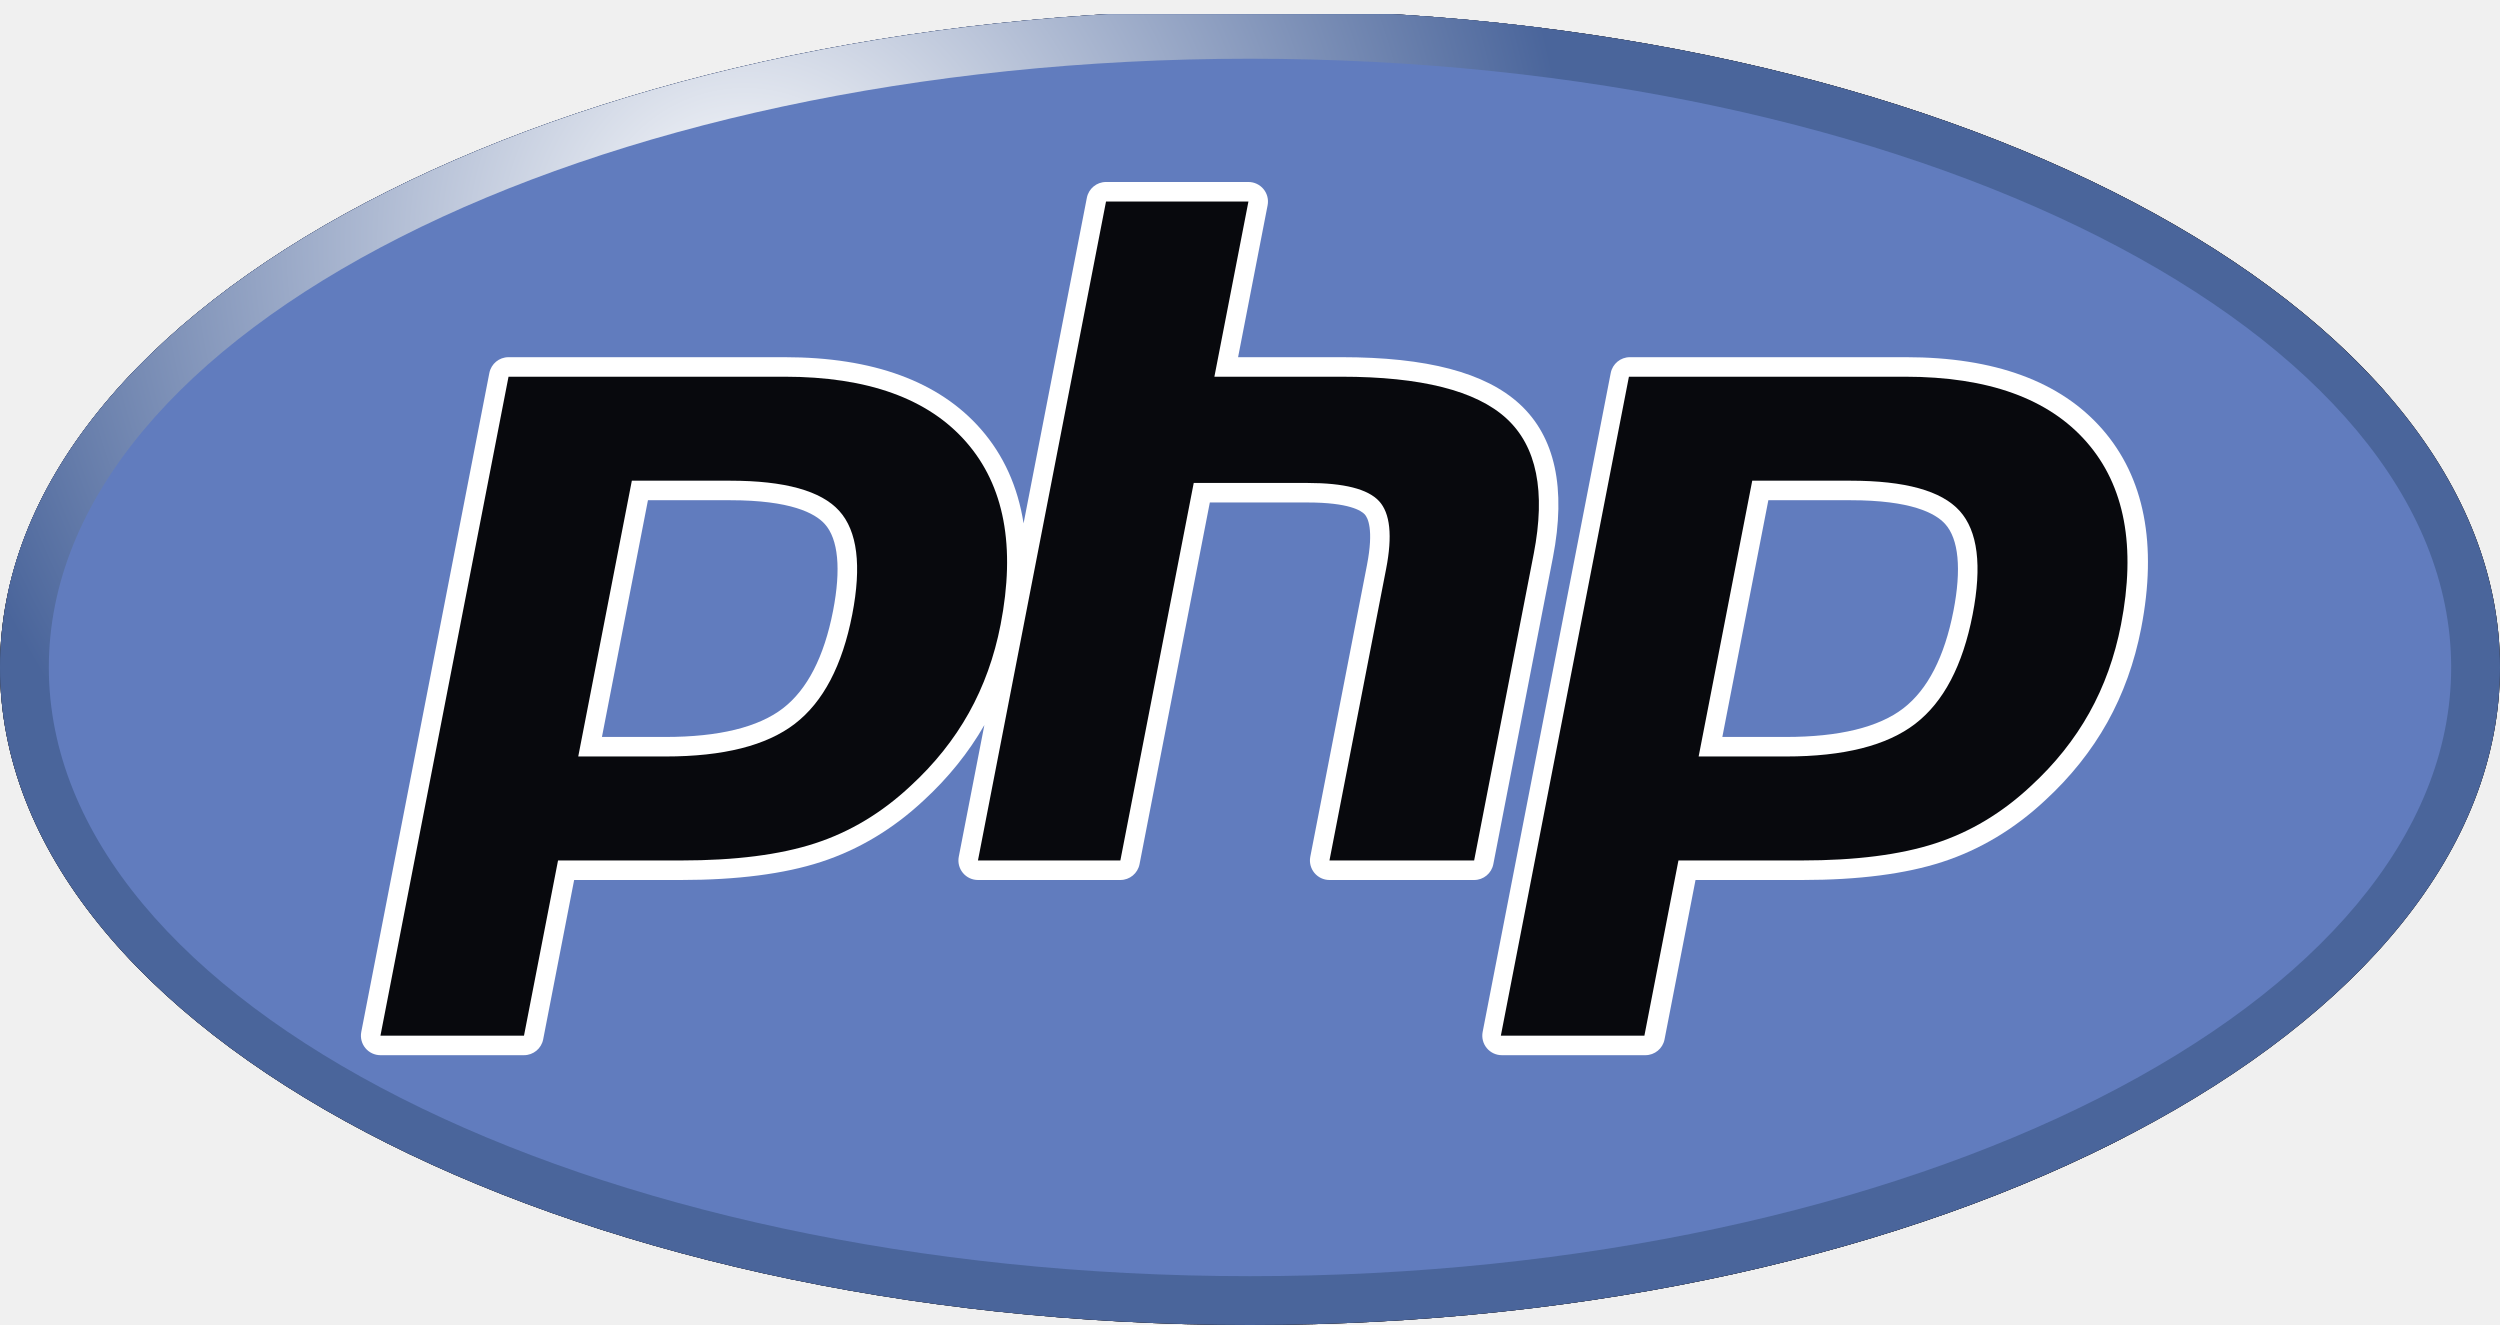
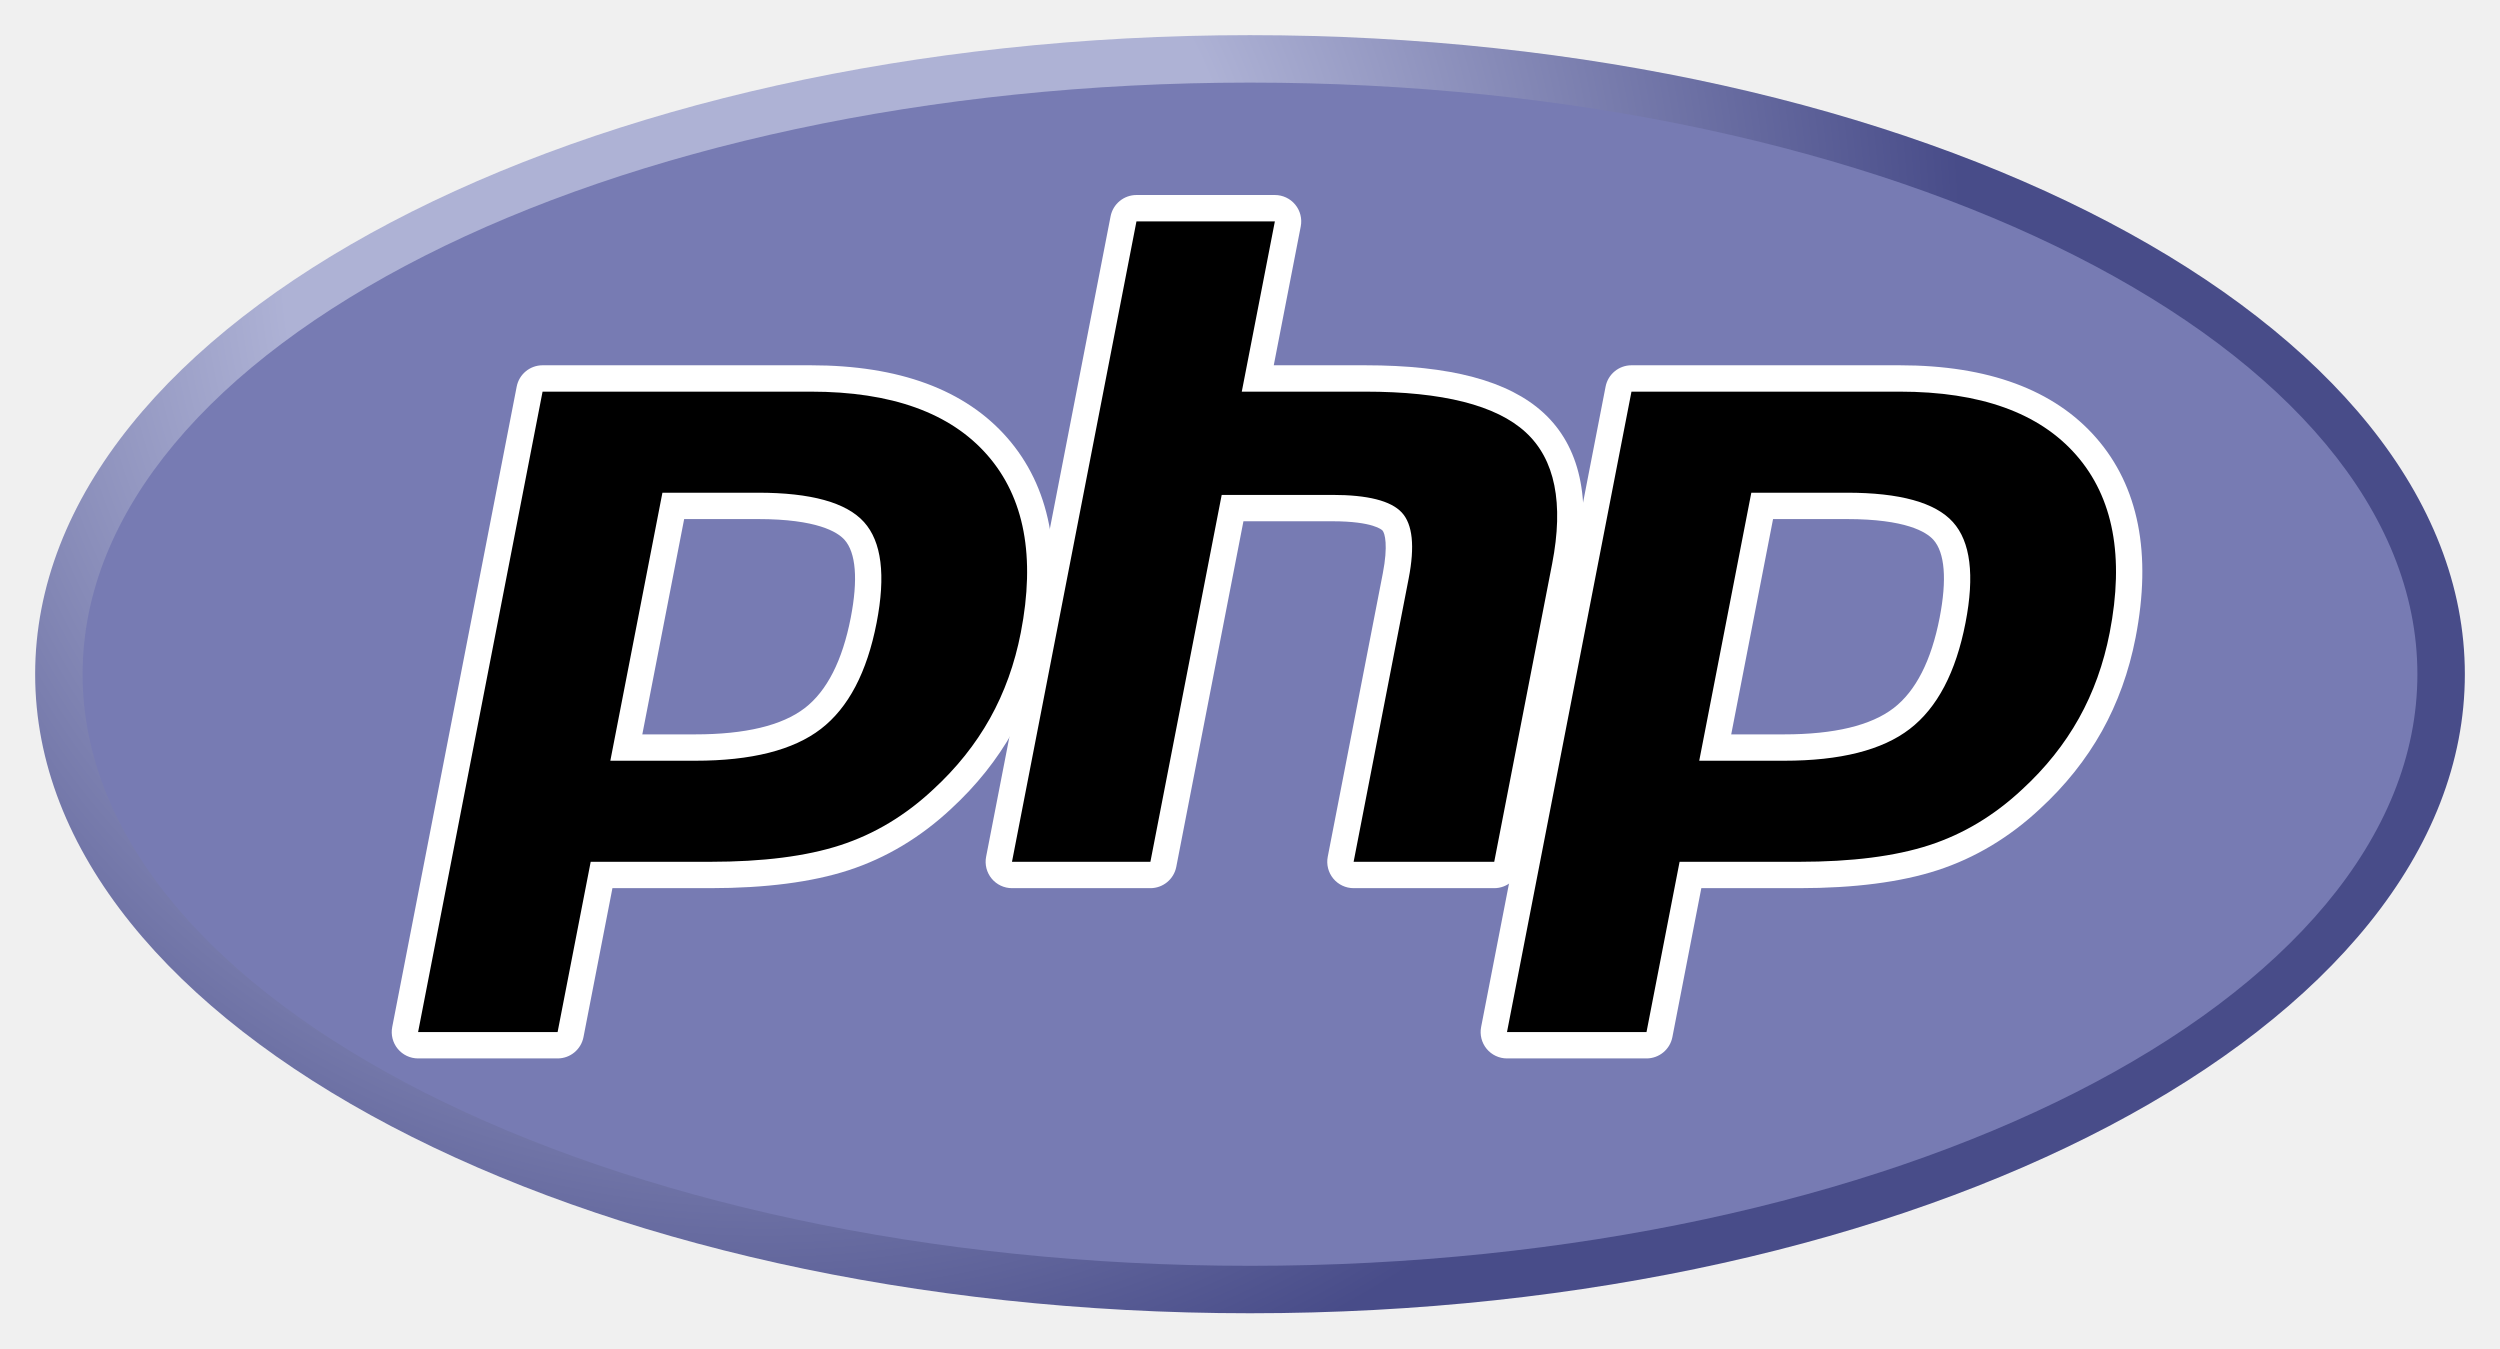
- <svg xmlns="http://www.w3.org/2000/svg" id="svg3058" version="1.1" width="300" height="159" xml:space="preserve">
-   <defs id="defs3062">
-     <clipPath clipPathUnits="userSpaceOnUse" id="clipPath3074">
-       <path d="m 297.5,265.601 c 163.993,0 296.943,69.936 296.943,156.204 0,86.267 -132.949,156.204 -296.943,156.204 C 133.507,578.009 0.558,508.072 0.558,421.805 0.558,335.538 133.507,265.601 297.5,265.601" id="path3076" />
+ <svg xmlns="http://www.w3.org/2000/svg" height="383.598" id="svg3430" version="1.1" viewBox="0 0 711.201 383.598" width="711.201" xml:space="preserve">
+   <defs id="defs3434">
+     <clipPath clipPathUnits="userSpaceOnUse" id="clipPath3444">
+       <path d="M 11.52,162 C 11.52,81.677 135.307,16.561 288,16.561 l 0,0 c 152.693,0 276.481,65.116 276.481,145.439 l 0,0 c 0,80.322 -123.788,145.439 -276.481,145.439 l 0,0 C 135.307,307.439 11.52,242.322 11.52,162" id="path3446" />
    </clipPath>
-     <clipPath clipPathUnits="userSpaceOnUse" id="clipPath3080">
-       <path d="m 0,265 595,0 0,312 -595,0 0,-312 z" id="path3082" />
+     <radialGradient cx="0" cy="0" fx="0" fy="0" gradientTransform="matrix(363.0579,0,0,-363.0579,177.52,256.3071)" gradientUnits="userSpaceOnUse" id="radialGradient3452" r="1" spreadMethod="pad">
+       <stop id="stop3454" offset="0" style="stop-opacity:1;stop-color:#aeb2d5" />
+       <stop id="stop3456" offset="0.3" style="stop-opacity:1;stop-color:#aeb2d5" />
+       <stop id="stop3458" offset="0.75" style="stop-opacity:1;stop-color:#484c89" />
+       <stop id="stop3460" offset="1" style="stop-opacity:1;stop-color:#484c89" />
+     </radialGradient>
+     <clipPath clipPathUnits="userSpaceOnUse" id="clipPath3468">
+       <path d="M 0,324 576,324 576,0 0,0 0,324 Z" id="path3470" />
    </clipPath>
-     <radialGradient fx="0" fy="0" cx="0" cy="0" r="1" gradientUnits="userSpaceOnUse" gradientTransform="matrix(323.2761,-218.0237,-218.0237,-323.2761,178.8437,523.0916)" id="radialGradient3090">
-       <stop style="stop-opacity:1;stop-color:#4a659b" offset="0" id="stop3092" />
-       <stop style="stop-opacity:1;stop-color:#231f20" offset="1" id="stop3094" />
-     </radialGradient>
-     <radialGradient fx="0" fy="0" cx="0" cy="0" r="0.5" gradientUnits="userSpaceOnUse" gradientTransform="matrix(323.2761,-218.0237,-218.0237,-323.2761,178.8437,523.0916)" id="radialGradient3102">
-       <stop style="stop-opacity:1;stop-color:#ffffff" offset="0" id="stop3104" />
-       <stop style="stop-opacity:1;stop-color:#4a659b" offset="1" id="stop3106" />
-     </radialGradient>
-     <clipPath clipPathUnits="userSpaceOnUse" id="clipPath3114">
-       <path d="m 0,265 595,0 0,312 -595,0 0,-312 z" id="path3116" />
+     <clipPath clipPathUnits="userSpaceOnUse" id="clipPath3480">
+       <path d="M 0,324 576,324 576,0 0,0 0,324 Z" id="path3482" />
    </clipPath>
  </defs>
-   <g id="g3066" transform="matrix(1.25,0,0,-1.25,-0.6981048,491.0018)">
-     <g id="g3068" />
-     <g id="g3070" transform="matrix(0.4041192,0,0,0.4041192,0.3327897,158.2668)">
-       <g id="g3072" clip-path="url(#clipPath3074)">
-         <g id="g3078" clip-path="url(#clipPath3080)">
-           <path d="m 297.5,265.601 c 163.993,0 296.943,69.936 296.943,156.204 0,86.267 -132.949,156.204 -296.943,156.204 C 133.507,578.009 0.558,508.072 0.558,421.805 0.558,335.538 133.507,265.601 297.5,265.601" style="fill:#231f20;fill-opacity:1;fill-rule:nonzero;stroke:none" id="path3084" />
-           <path d="M 502.098,305.125 C 381.749,126.677 139.247,79.523 -39.201,199.872 -217.65,320.221 -264.803,562.723 -144.454,741.172 -24.105,919.62 218.397,966.774 396.846,846.424 575.294,726.076 622.447,483.573 502.098,305.125" style="fill:#231f20;fill-opacity:1;fill-rule:nonzero;stroke:none" id="path3086" />
-           <g id="g3088">
-             <path d="m 0,265 595,0 0,312 -595,0 0,-312 z" style="fill:url(#radialGradient3090);stroke:none" id="path3096" />
-           </g>
-           <path d="M 340.46,414.072 C 280.286,324.848 159.035,301.271 69.81,361.446 -19.414,421.62 -42.99,542.871 17.184,632.096 77.359,721.32 198.61,744.896 287.834,684.722 377.058,624.548 400.635,503.296 340.46,414.072" style="fill:#4a659b;fill-opacity:1;fill-rule:nonzero;stroke:none" id="path3098" />
-           <g id="g3100">
-             <path d="m 0,265 595,0 0,312 -595,0 0,-312 z" style="fill:url(#radialGradient3102);stroke:none" id="path3108" />
+   <g id="g3438" transform="matrix(1.25,0,0,-1.25,-4.4,394.2987)">
+     <g id="g3440">
+       <g clip-path="url(#clipPath3444)" id="g3442">
+         <g id="g3448">
+           <g id="g3450">
+             <path d="M 11.52,162 C 11.52,81.677 135.307,16.561 288,16.561 l 0,0 c 152.693,0 276.481,65.116 276.481,145.439 l 0,0 c 0,80.322 -123.788,145.439 -276.481,145.439 l 0,0 C 135.307,307.439 11.52,242.322 11.52,162" id="path3462" style="fill:url(#radialGradient3452);stroke:none" />
          </g>
        </g>
      </g>
    </g>
-     <g id="g3110" transform="matrix(0.4041192,0,0,0.4041192,0.3327897,158.2668)">
-       <g id="g3112" clip-path="url(#clipPath3114)">
-         <path d="m 297.5,277.2 c 157.588,0 285.342,64.743 285.342,144.606 0,79.862 -127.754,144.605 -285.342,144.605 -157.588,0 -285.342,-64.743 -285.342,-144.605 0,-79.862 127.754,-144.606 285.342,-144.606" style="fill:#617cbe;fill-opacity:1;fill-rule:nonzero;stroke:none" id="path3118" />
-         <path d="m 355.301,375.066 c 0,0 14.155,72.844 14.155,72.846 3.193,16.441 0.537,28.706 -7.894,36.455 -8.166,7.499 -22.029,11.144 -42.381,11.144 l -24.512,0 7.016,36.093 c 0.264,1.36 -0.093,2.768 -0.975,3.836 -0.882,1.069 -2.195,1.688 -3.581,1.688 l -33.831,0 c -2.221,0 -4.131,-1.573 -4.554,-3.755 l -15.032,-77.335 c -1.367,8.702 -4.733,16.183 -10.123,22.354 -9.924,11.359 -25.62,17.117 -46.656,17.117 l -65.573,0 c -2.221,0 -4.131,-1.573 -4.554,-3.755 L 86.381,335.22 c -0.264,-1.361 0.092,-2.767 0.974,-3.835 0.881,-1.069 2.194,-1.689 3.58,-1.689 l 34.1,0 c 2.221,0 4.131,1.575 4.555,3.754 l 7.359,37.864 25.383,0 c 13.322,0 24.509,1.443 33.248,4.288 8.934,2.905 17.154,7.832 24.401,14.615 5.854,5.381 10.694,11.403 14.418,17.901 l -6.08,-31.28 c -0.264,-1.361 0.093,-2.767 0.975,-3.835 0.882,-1.069 2.194,-1.689 3.58,-1.689 l 33.831,0 c 2.221,0 4.131,1.574 4.555,3.754 l 16.698,85.926 23.214,0 c 9.893,0 12.788,-1.97 13.574,-2.817 0.716,-0.772 2.204,-3.495 0.537,-12.077 L 311.823,376.837 c -0.264,-1.361 0.093,-2.767 0.975,-3.835 0.882,-1.069 2.194,-1.689 3.58,-1.689 l 34.368,0 c 2.221,0 4.131,1.574 4.555,3.754 z m -156.846,60.188 c -2.124,-10.919 -6.129,-18.709 -11.902,-23.153 -5.866,-4.516 -15.249,-6.807 -27.889,-6.807 l -15.112,0 10.929,56.235 19.538,0 c 14.356,0 20.139,-3.068 22.461,-5.642 3.219,-3.569 3.902,-10.705 1.975,-20.633" style="fill:#ffffff;fill-opacity:1;fill-rule:nonzero;stroke:none" id="path3120" />
-         <path d="m 499.976,478.393 c -9.923,11.359 -25.62,17.117 -46.655,17.117 l -65.573,0 c -2.222,0 -4.131,-1.573 -4.555,-3.755 L 352.768,335.22 c -0.264,-1.361 0.093,-2.767 0.974,-3.835 0.882,-1.069 2.194,-1.689 3.581,-1.689 l 34.1,0 c 2.221,0 4.131,1.575 4.553,3.754 l 7.36,37.864 25.383,0 c 13.322,0 24.509,1.443 33.248,4.288 8.934,2.905 17.154,7.832 24.402,14.615 6.043,5.556 11.019,11.791 14.788,18.534 3.762,6.734 6.468,14.251 8.039,22.341 3.878,19.943 0.775,35.858 -9.22,47.301 z m -35.365,-43.139 c -2.125,-10.919 -6.129,-18.709 -11.902,-23.153 -5.866,-4.516 -15.25,-6.807 -27.888,-6.807 l -15.114,0 10.929,56.235 19.539,0 c 14.355,0 20.139,-3.068 22.461,-5.642 3.219,-3.569 3.902,-10.705 1.975,-20.633" style="fill:#ffffff;fill-opacity:1;fill-rule:nonzero;stroke:none" id="path3122" />
-         <path d="m 174.019,466.169 c 12.956,0 21.59,-2.391 25.906,-7.174 4.313,-4.783 5.341,-12.992 3.084,-24.626 -2.358,-12.116 -6.897,-20.764 -13.627,-25.945 -6.73,-5.181 -16.97,-7.769 -30.719,-7.769 l -20.741,0 12.732,65.514 23.364,0 z m -83.084,-131.834 34.1,0 8.088,41.618 29.209,0 c 12.888,0 23.49,1.351 31.813,4.062 8.323,2.704 15.888,7.245 22.696,13.618 5.715,5.251 10.337,11.045 13.878,17.381 3.537,6.33 6.05,13.32 7.535,20.964 3.608,18.557 0.885,33.01 -8.16,43.363 -9.045,10.354 -23.435,15.531 -43.161,15.531 l -65.573,0 -30.424,-156.536" style="fill:#08090d;fill-opacity:1;fill-rule:nonzero;stroke:none" id="path3124" />
-         <path d="m 263.298,532.489 33.831,0 -8.088,-41.618 30.14,0 c 18.963,0 32.044,-3.31 39.243,-9.922 7.199,-6.616 9.356,-17.336 6.477,-32.154 l -14.155,-72.843 -34.368,0 13.458,69.26 c 1.532,7.879 0.97,13.253 -1.69,16.119 -2.659,2.865 -8.319,4.3 -16.975,4.3 l -27.038,0 -17.428,-89.68 -33.831,0 30.424,156.536" style="fill:#08090d;fill-opacity:1;fill-rule:nonzero;stroke:none" id="path3126" />
-         <path d="m 440.175,466.169 c 12.955,0 21.589,-2.391 25.906,-7.174 4.313,-4.783 5.341,-12.992 3.083,-24.626 -2.357,-12.116 -6.896,-20.764 -13.627,-25.945 -6.729,-5.181 -16.969,-7.769 -30.717,-7.769 l -20.742,0 12.732,65.514 23.364,0 z m -83.084,-131.834 34.1,0 8.088,41.618 29.208,0 c 12.888,0 23.49,1.351 31.813,4.062 8.323,2.704 15.888,7.245 22.697,13.618 5.714,5.251 10.337,11.045 13.878,17.381 3.537,6.33 6.05,13.32 7.534,20.964 3.609,18.557 0.886,33.01 -8.159,43.363 -9.045,10.354 -23.435,15.531 -43.162,15.531 l -65.573,0 -30.423,-156.536" style="fill:#08090d;fill-opacity:1;fill-rule:nonzero;stroke:none" id="path3128" />
+     <g id="g3464">
+       <g clip-path="url(#clipPath3468)" id="g3466">
+         <g id="g3472" transform="translate(288,27.3594)">
+           <path d="M 0,0 C 146.729,0 265.68,60.281 265.68,134.641 265.68,209 146.729,269.282 0,269.282 -146.729,269.282 -265.68,209 -265.68,134.641 -265.68,60.281 -146.729,0 0,0" id="path3474" style="fill:#777bb3;fill-opacity:1;fill-rule:nonzero;stroke:none" />
+         </g>
+       </g>
+     </g>
+     <g id="g3476">
+       <g clip-path="url(#clipPath3480)" id="g3478">
+         <g id="g3484" transform="translate(161.7344,145.3066)">
+           <path d="m 0,0 c 12.065,0 21.072,2.225 26.771,6.611 5.638,4.341 9.532,11.862 11.573,22.353 1.903,9.806 1.178,16.653 -2.154,20.348 C 32.783,53.086 25.417,55 14.297,55 L -4.984,55 -15.673,0 0,0 Z m -63.063,-67.75 c -0.895,0 -1.745,0.4 -2.314,1.092 -0.57,0.691 -0.801,1.601 -0.63,2.48 L -37.679,81.573 C -37.405,82.982 -36.17,84 -34.734,84 L 26.32,84 C 45.508,84 59.79,78.79 68.767,68.513 77.792,58.182 80.579,43.741 77.05,25.592 75.614,18.198 73.144,11.331 69.709,5.183 66.27,-0.972 61.725,-6.667 56.198,-11.747 49.582,-17.939 42.094,-22.429 33.962,-25.071 25.959,-27.678 15.681,-29 3.414,-29 l -24.722,0 -7.06,-36.322 c -0.274,-1.41 -1.508,-2.428 -2.944,-2.428 l -31.751,0 z" id="path3486" style="fill:#000000;fill-opacity:1;fill-rule:nonzero;stroke:none" />
+         </g>
+         <g id="g3488" transform="translate(159.2236,197.3071)">
+           <path d="m 0,0 16.808,0 c 13.421,0 18.083,-2.945 19.667,-4.7 2.628,-2.914 3.124,-9.058 1.435,-17.767 C 36.012,-32.217 32.494,-39.13 27.452,-43.012 22.29,-46.986 13.898,-49 2.511,-49 L -9.523,-49 0,0 Z m 28.831,35 -61.055,0 c -2.872,0 -5.341,-2.036 -5.889,-4.855 l -28.328,-145.751 c -0.342,-1.759 0.12,-3.578 1.259,-4.961 1.14,-1.383 2.838,-2.183 4.63,-2.183 l 31.75,0 c 2.873,0 5.342,2.036 5.89,4.855 l 6.588,33.895 22.249,0 c 12.582,0 23.174,1.372 31.479,4.077 8.541,2.775 16.399,7.48 23.354,13.984 5.752,5.292 10.49,11.232 14.08,17.657 3.591,6.427 6.171,13.594 7.668,21.302 3.715,19.104 0.697,34.402 -8.969,45.466 C 63.965,29.444 48.923,35 28.831,35 m -45.633,-90 19.313,0 c 12.801,0 22.336,2.411 28.601,7.234 6.266,4.824 10.492,12.875 12.688,24.157 2.101,10.832 1.144,18.476 -2.871,22.929 C 36.909,3.773 28.87,6 16.808,6 L -4.946,6 -16.802,-55 M 28.831,29 C 47.198,29 60.597,24.18 69.019,14.539 77.44,4.898 79.976,-8.559 76.616,-25.836 75.233,-32.953 72.894,-39.46 69.601,-45.355 66.304,-51.254 61.999,-56.648 56.679,-61.539 50.339,-67.472 43.296,-71.7 35.546,-74.218 27.796,-76.743 17.925,-78 5.925,-78 l -27.196,0 -7.531,-38.75 -31.75,0 28.328,145.75 61.055,0" id="path3490" style="fill:#ffffff;fill-opacity:1;fill-rule:nonzero;stroke:none" />
+         </g>
+         <g id="g3492" transform="translate(311.583,116.3066)">
+           <path d="m 0,0 c -0.896,0 -1.745,0.4 -2.314,1.092 -0.571,0.691 -0.802,1.6 -0.631,2.48 L 9.586,68.061 C 10.778,74.194 10.484,78.596 8.759,80.456 7.703,81.593 4.531,83.5 -4.848,83.5 L -27.55,83.5 -43.305,2.428 C -43.579,1.018 -44.814,0 -46.25,0 l -31.5,0 c -0.896,0 -1.745,0.4 -2.315,1.092 -0.57,0.691 -0.801,1.601 -0.63,2.48 l 28.328,145.751 c 0.274,1.409 1.509,2.427 2.945,2.427 l 31.5,0 c 0.896,0 1.745,-0.4 2.315,-1.091 0.57,-0.692 0.801,-1.601 0.63,-2.481 L -21.813,113 2.609,113 c 18.605,0 31.221,-3.28 38.569,-10.028 7.49,-6.884 9.827,-17.891 6.947,-32.719 L 34.945,2.428 C 34.671,1.018 33.437,0 32,0 L 0,0 Z" id="path3494" style="fill:#000000;fill-opacity:1;fill-rule:nonzero;stroke:none" />
+         </g>
+         <g id="g3496" transform="translate(293.6611,271.0571)">
+           <path d="m 0,0 -31.5,0 c -2.873,0 -5.342,-2.036 -5.89,-4.855 l -28.328,-145.751 c -0.342,-1.759 0.12,-3.578 1.26,-4.961 1.14,-1.383 2.838,-2.183 4.63,-2.183 l 31.5,0 c 2.872,0 5.342,2.036 5.89,4.855 l 15.283,78.645 20.229,0 c 9.363,0 11.328,-2 11.407,-2.086 0.568,-0.611 1.315,-3.441 0.082,-9.781 l -12.531,-64.489 c -0.342,-1.759 0.12,-3.578 1.26,-4.961 1.14,-1.383 2.838,-2.183 4.63,-2.183 l 32,0 c 2.872,0 5.342,2.036 5.89,4.855 l 13.179,67.825 c 3.093,15.921 0.447,27.864 -7.861,35.5 -7.928,7.281 -21.208,10.82 -40.599,10.82 l -20.784,0 6.143,31.605 C 6.231,-5.386 5.77,-3.566 4.63,-2.184 3.49,-0.801 1.792,0 0,0 m 0,-6 -7.531,-38.75 28.062,0 c 17.657,0 29.836,-3.082 36.539,-9.238 6.703,-6.16 8.711,-16.141 6.032,-29.938 l -13.18,-67.824 -32,0 12.531,64.488 c 1.426,7.336 0.902,12.34 -1.574,15.008 -2.477,2.668 -7.746,4.004 -15.805,4.004 l -25.176,0 -16.226,-83.5 -31.5,0 L -31.5,-6 0,-6" id="path3498" style="fill:#ffffff;fill-opacity:1;fill-rule:nonzero;stroke:none" />
+         </g>
+         <g id="g3500" transform="translate(409.5498,145.3066)">
+           <path d="m 0,0 c 12.065,0 21.072,2.225 26.771,6.611 5.638,4.34 9.532,11.861 11.574,22.353 1.903,9.806 1.178,16.653 -2.155,20.348 C 32.783,53.086 25.417,55 14.297,55 L -4.984,55 -15.673,0 0,0 Z m -63.062,-67.75 c -0.895,0 -1.745,0.4 -2.314,1.092 -0.57,0.691 -0.802,1.601 -0.631,2.48 L -37.679,81.573 C -37.404,82.982 -36.17,84 -34.733,84 L 26.32,84 C 45.509,84 59.79,78.79 68.768,68.513 77.793,58.183 80.579,43.742 77.051,25.592 75.613,18.198 73.144,11.331 69.709,5.183 66.27,-0.972 61.725,-6.667 56.198,-11.747 49.582,-17.939 42.094,-22.429 33.962,-25.071 25.959,-27.678 15.681,-29 3.414,-29 l -24.723,0 -7.057,-36.322 c -0.275,-1.41 -1.509,-2.428 -2.946,-2.428 l -31.75,0 z" id="path3502" style="fill:#000000;fill-opacity:1;fill-rule:nonzero;stroke:none" />
+         </g>
+         <g id="g3504" transform="translate(407.0391,197.3071)">
+           <path d="M 0,0 16.808,0 C 30.229,0 34.891,-2.945 36.475,-4.7 39.104,-7.614 39.6,-13.758 37.91,-22.466 36.012,-32.217 32.493,-39.13 27.452,-43.012 22.29,-46.986 13.898,-49 2.511,-49 L -9.522,-49 0,0 Z m 28.831,35 -61.054,0 c -2.872,0 -5.341,-2.036 -5.889,-4.855 L -66.44,-115.606 c -0.342,-1.759 0.12,-3.578 1.259,-4.961 1.14,-1.383 2.838,-2.183 4.63,-2.183 l 31.75,0 c 2.872,0 5.342,2.036 5.89,4.855 l 6.587,33.895 22.249,0 c 12.582,0 23.174,1.372 31.479,4.077 8.541,2.775 16.401,7.481 23.356,13.986 5.752,5.291 10.488,11.23 14.078,17.655 3.591,6.427 6.171,13.594 7.668,21.302 3.715,19.105 0.697,34.403 -8.969,45.467 C 63.965,29.444 48.924,35 28.831,35 m -45.632,-90 19.312,0 c 12.801,0 22.336,2.411 28.601,7.234 6.267,4.824 10.492,12.875 12.688,24.157 2.102,10.832 1.145,18.476 -2.871,22.929 C 36.909,3.773 28.87,6 16.808,6 L -4.946,6 -16.801,-55 M 28.831,29 C 47.198,29 60.597,24.18 69.019,14.539 77.441,4.898 79.976,-8.559 76.616,-25.836 75.233,-32.953 72.894,-39.46 69.601,-45.355 66.304,-51.254 61.999,-56.648 56.679,-61.539 50.339,-67.472 43.296,-71.7 35.546,-74.218 27.796,-76.743 17.925,-78 5.925,-78 l -27.196,0 -7.53,-38.75 -31.75,0 28.328,145.75 61.054,0" id="path3506" style="fill:#ffffff;fill-opacity:1;fill-rule:nonzero;stroke:none" />
+         </g>
      </g>
    </g>
  </g>
</svg>
